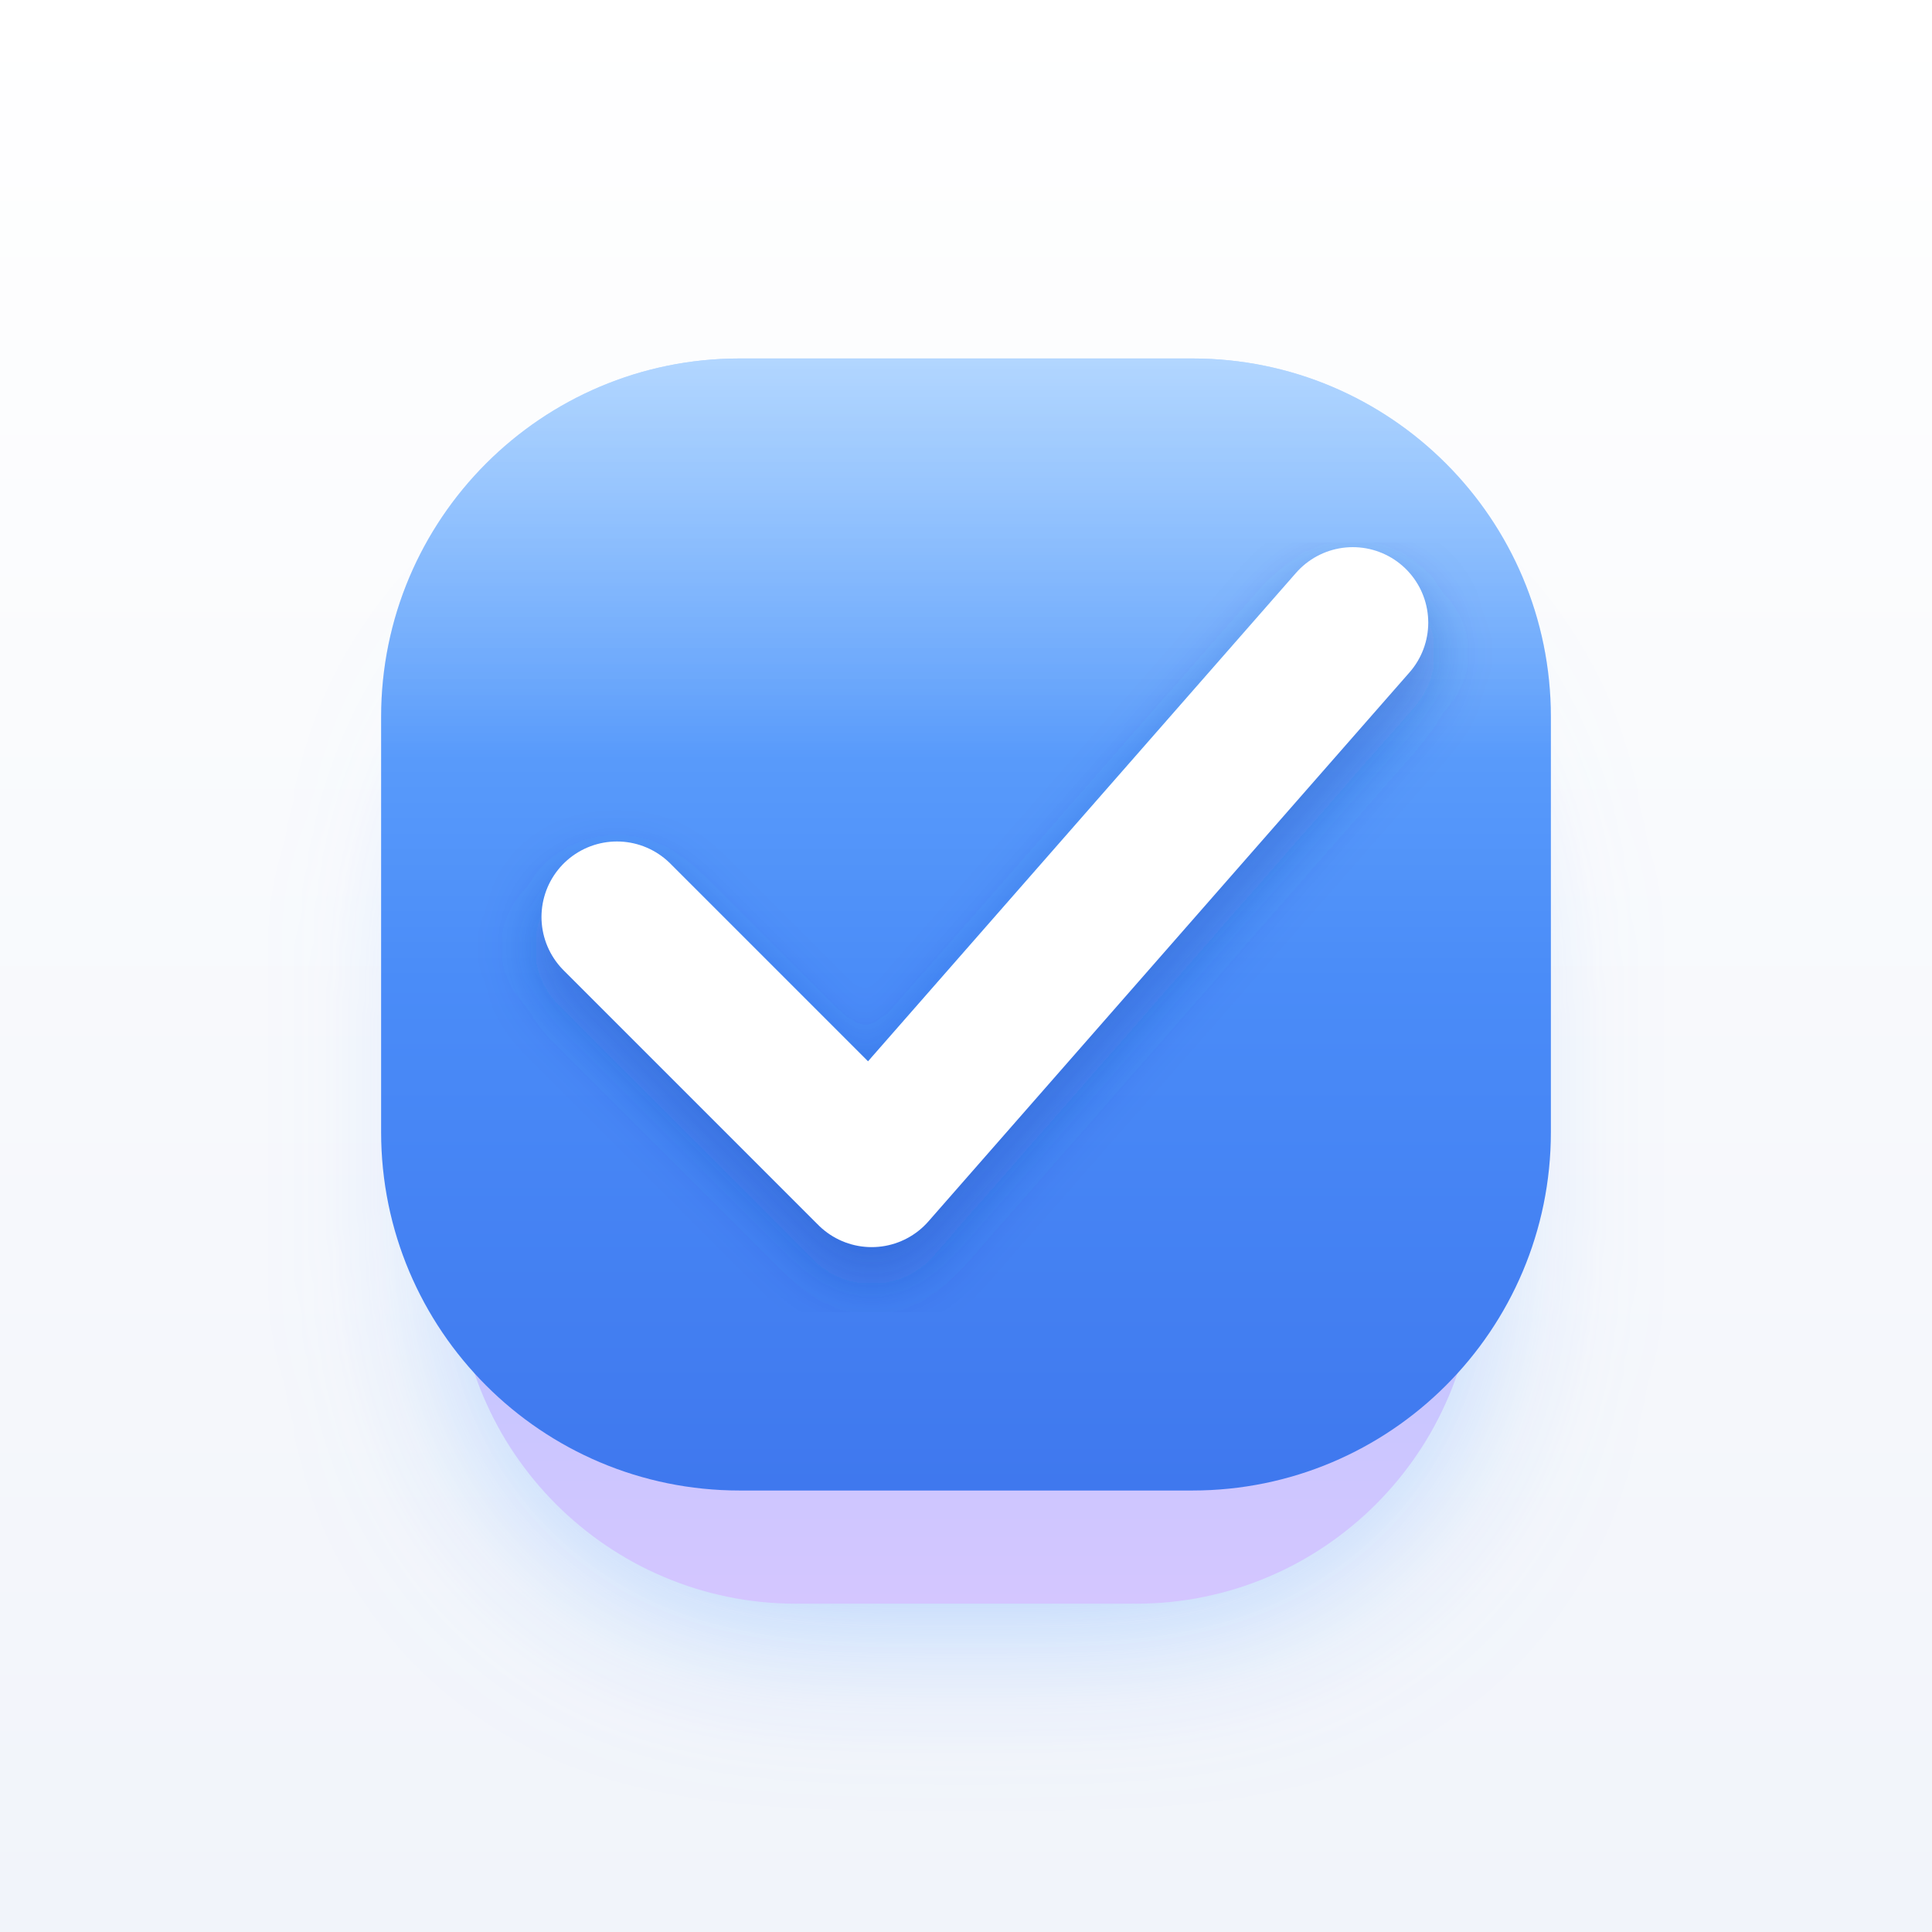
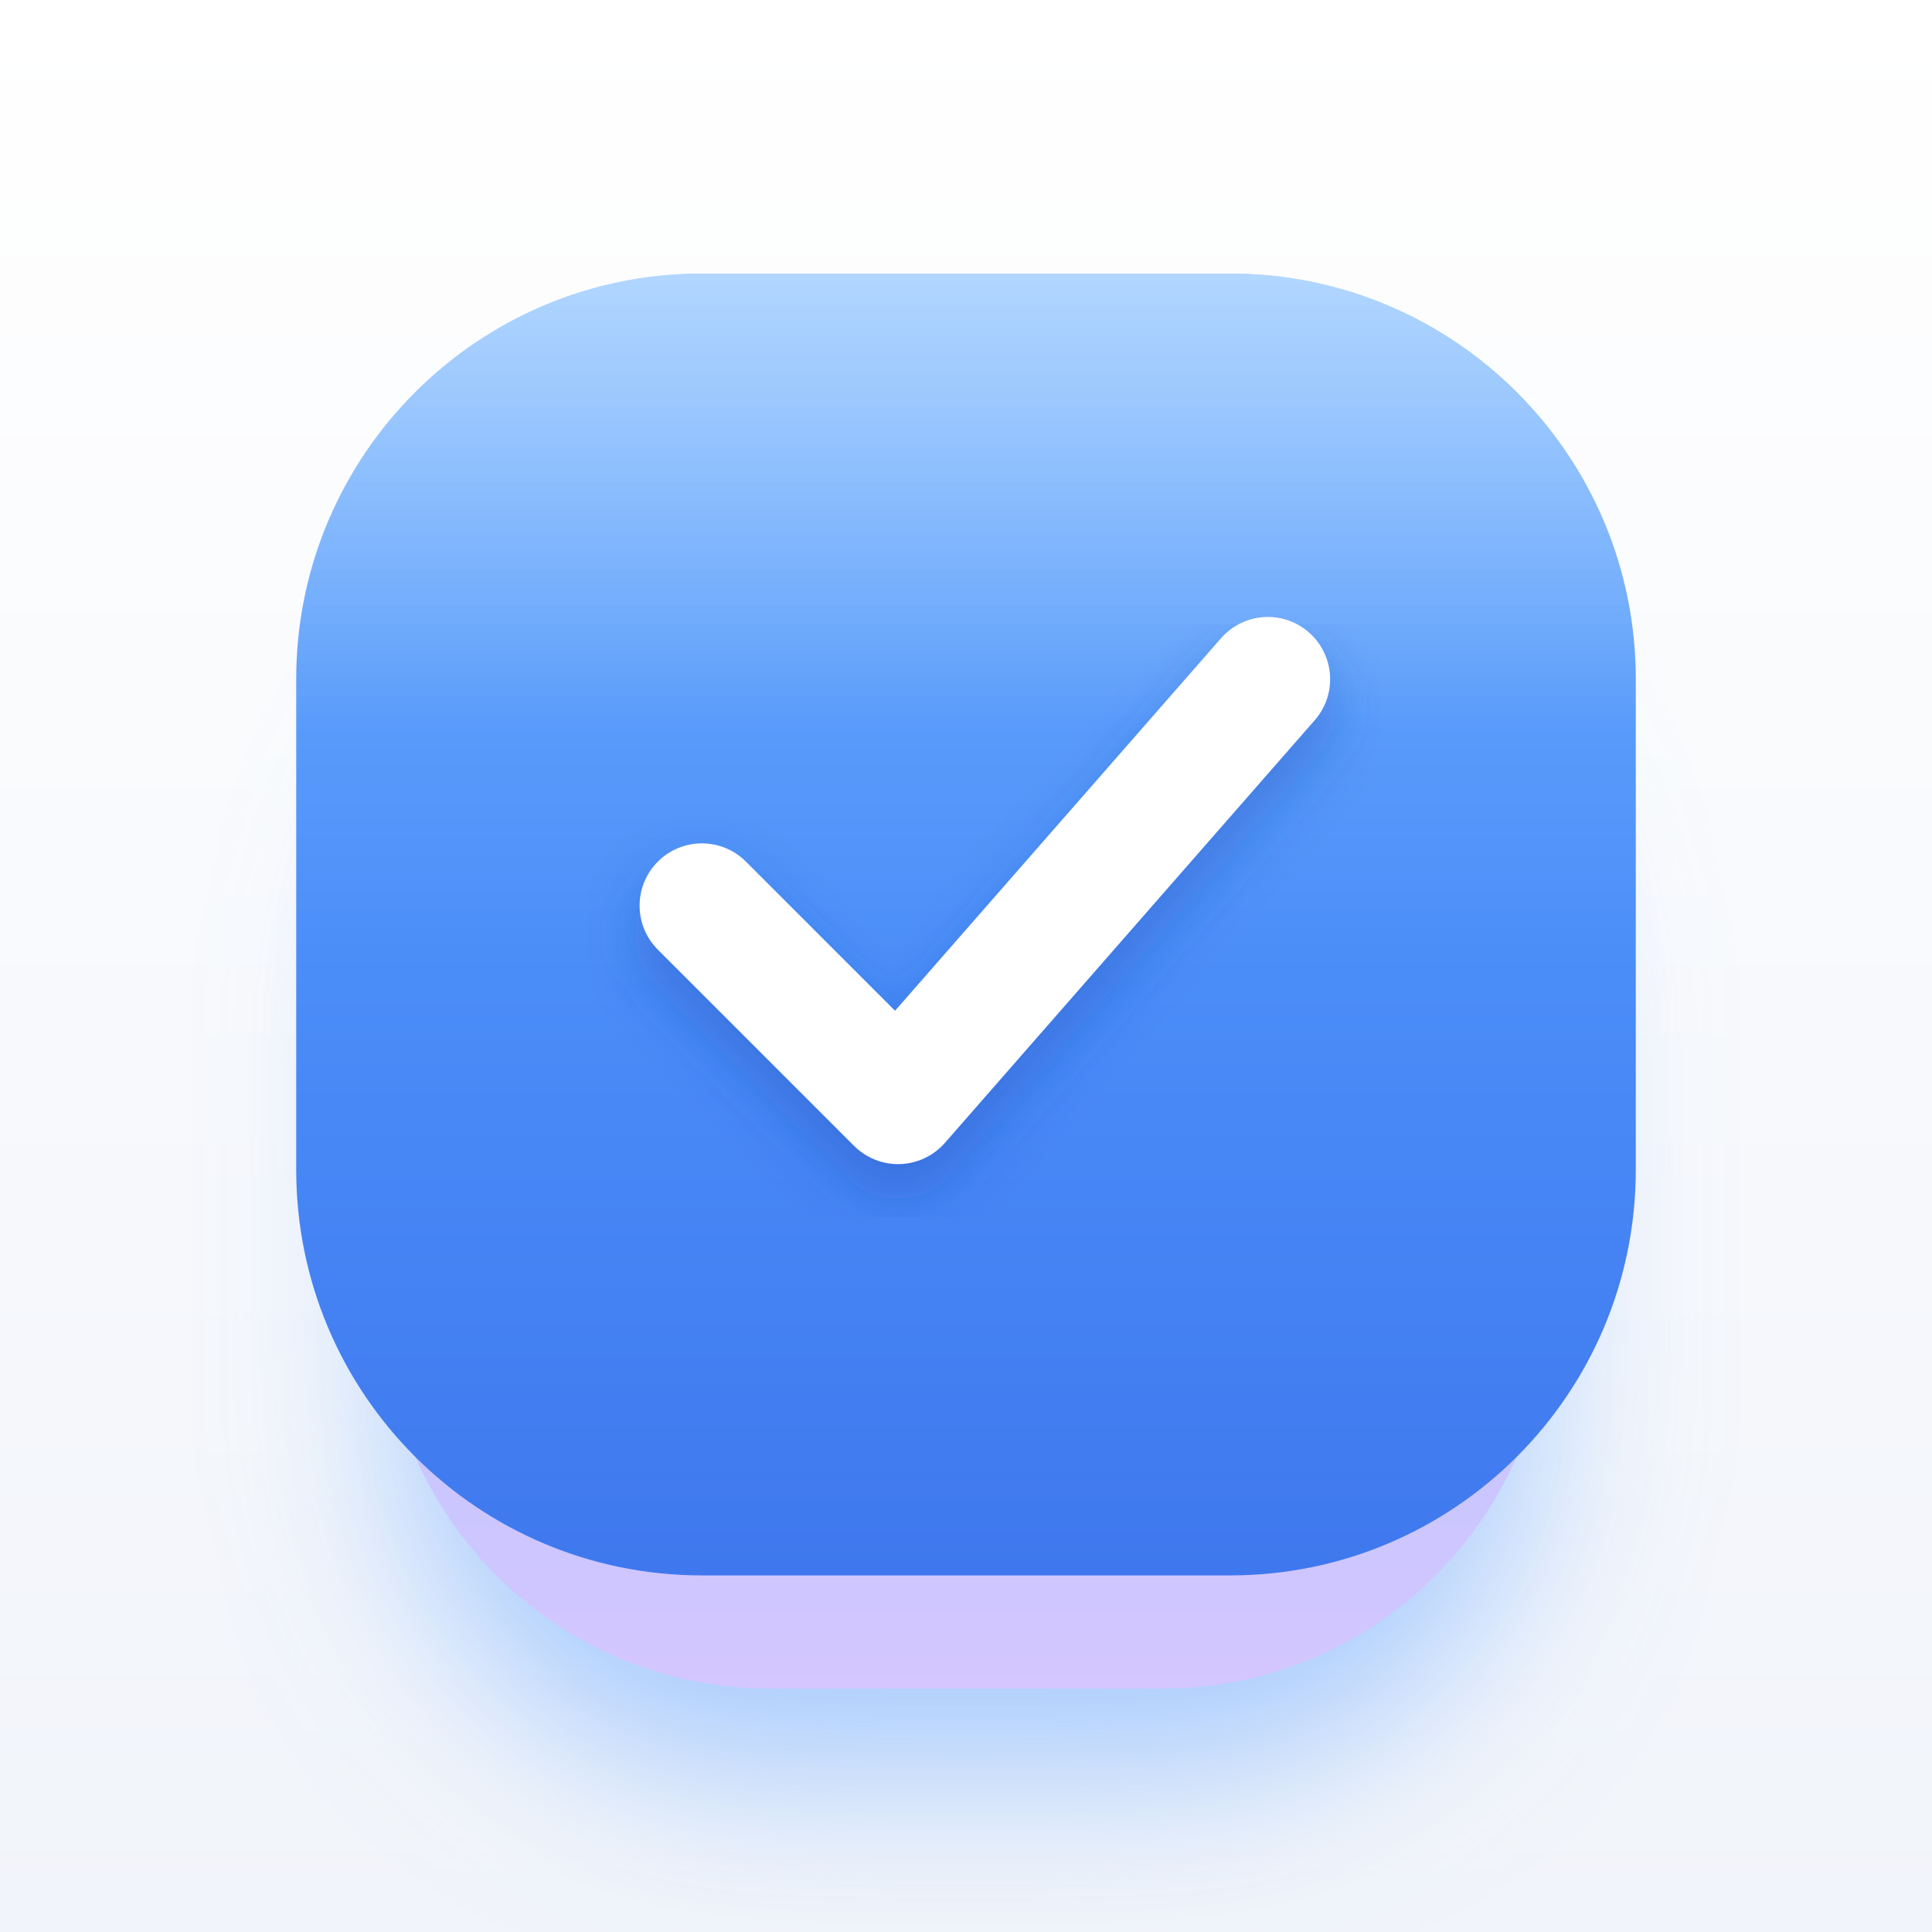
<svg xmlns="http://www.w3.org/2000/svg" width="1024" height="1024" viewBox="0 0 1024 1024">
  <defs>
    <linearGradient id="bg" x1="0" y1="0" x2="0" y2="1">
      <stop offset="0" stop-color="#ffffff" />
      <stop offset="1" stop-color="#f1f4fa" />
    </linearGradient>
    <linearGradient id="face" x1="0" y1="0" x2="0" y2="1">
      <stop offset="0" stop-color="#72b4ff" />
      <stop offset=".55" stop-color="#4a8cf8" />
      <stop offset="1" stop-color="#3f78ee" />
    </linearGradient>
    <linearGradient id="under" x1="0" y1="0" x2="0" y2="1">
      <stop offset="0" stop-color="#9cc8ff" />
      <stop offset="1" stop-color="#d4c6ff" />
    </linearGradient>
    <linearGradient id="sheen" x1="0" y1="0" x2="0" y2="1">
      <stop offset="0" stop-color="#ffffff" stop-opacity=".45" />
      <stop offset=".35" stop-color="#ffffff" stop-opacity="0" />
    </linearGradient>
    <filter id="glow" x="-30%" y="-30%" width="160%" height="160%">
      <feGaussianBlur stdDeviation="46" />
    </filter>
    <filter id="soft" x="-20%" y="-20%" width="140%" height="140%">
      <feGaussianBlur stdDeviation="14" />
    </filter>
  </defs>
  <rect width="1024" height="1024" fill="url(#bg)" />
-   <rect x="252" y="330" width="520" height="520" rx="170" fill="#6aa8ff" opacity=".55" filter="url(#glow)" />
-   <rect x="242" y="290" width="540" height="560" rx="180" fill="url(#under)" />
-   <rect x="202" y="190" width="620" height="600" rx="190" fill="url(#face)" />
-   <rect x="202" y="190" width="620" height="600" rx="190" fill="url(#sheen)" />
-   <path d="M327 486L462 621L717 330" fill="none" stroke="#1b49b8" stroke-opacity=".35" stroke-width="86" stroke-linecap="round" stroke-linejoin="round" transform="translate(0 16)" filter="url(#soft)" />
-   <path d="M327 486L462 621L717 330" fill="none" stroke="#ffffff" stroke-width="80" stroke-linecap="round" stroke-linejoin="round" />
+   <rect x="212" y="340" width="600" height="600" rx="190" fill="#6aa8ff" opacity=".55" filter="url(#glow)" />
+   <rect x="203" y="255" width="618" height="640" rx="205" fill="url(#under)" />
+   <rect x="157" y="145" width="710" height="690" rx="215" fill="url(#face)" />
+   <rect x="157" y="145" width="710" height="690" rx="215" fill="url(#sheen)" />
+   <path d="M372 480L476 584L672 360" fill="none" stroke="#1b49b8" stroke-opacity=".35" stroke-width="70" stroke-linecap="round" stroke-linejoin="round" transform="translate(0 16)" filter="url(#soft)" />
+   <path d="M372 480L476 584L672 360" fill="none" stroke="#ffffff" stroke-width="66" stroke-linecap="round" stroke-linejoin="round" />
</svg>
